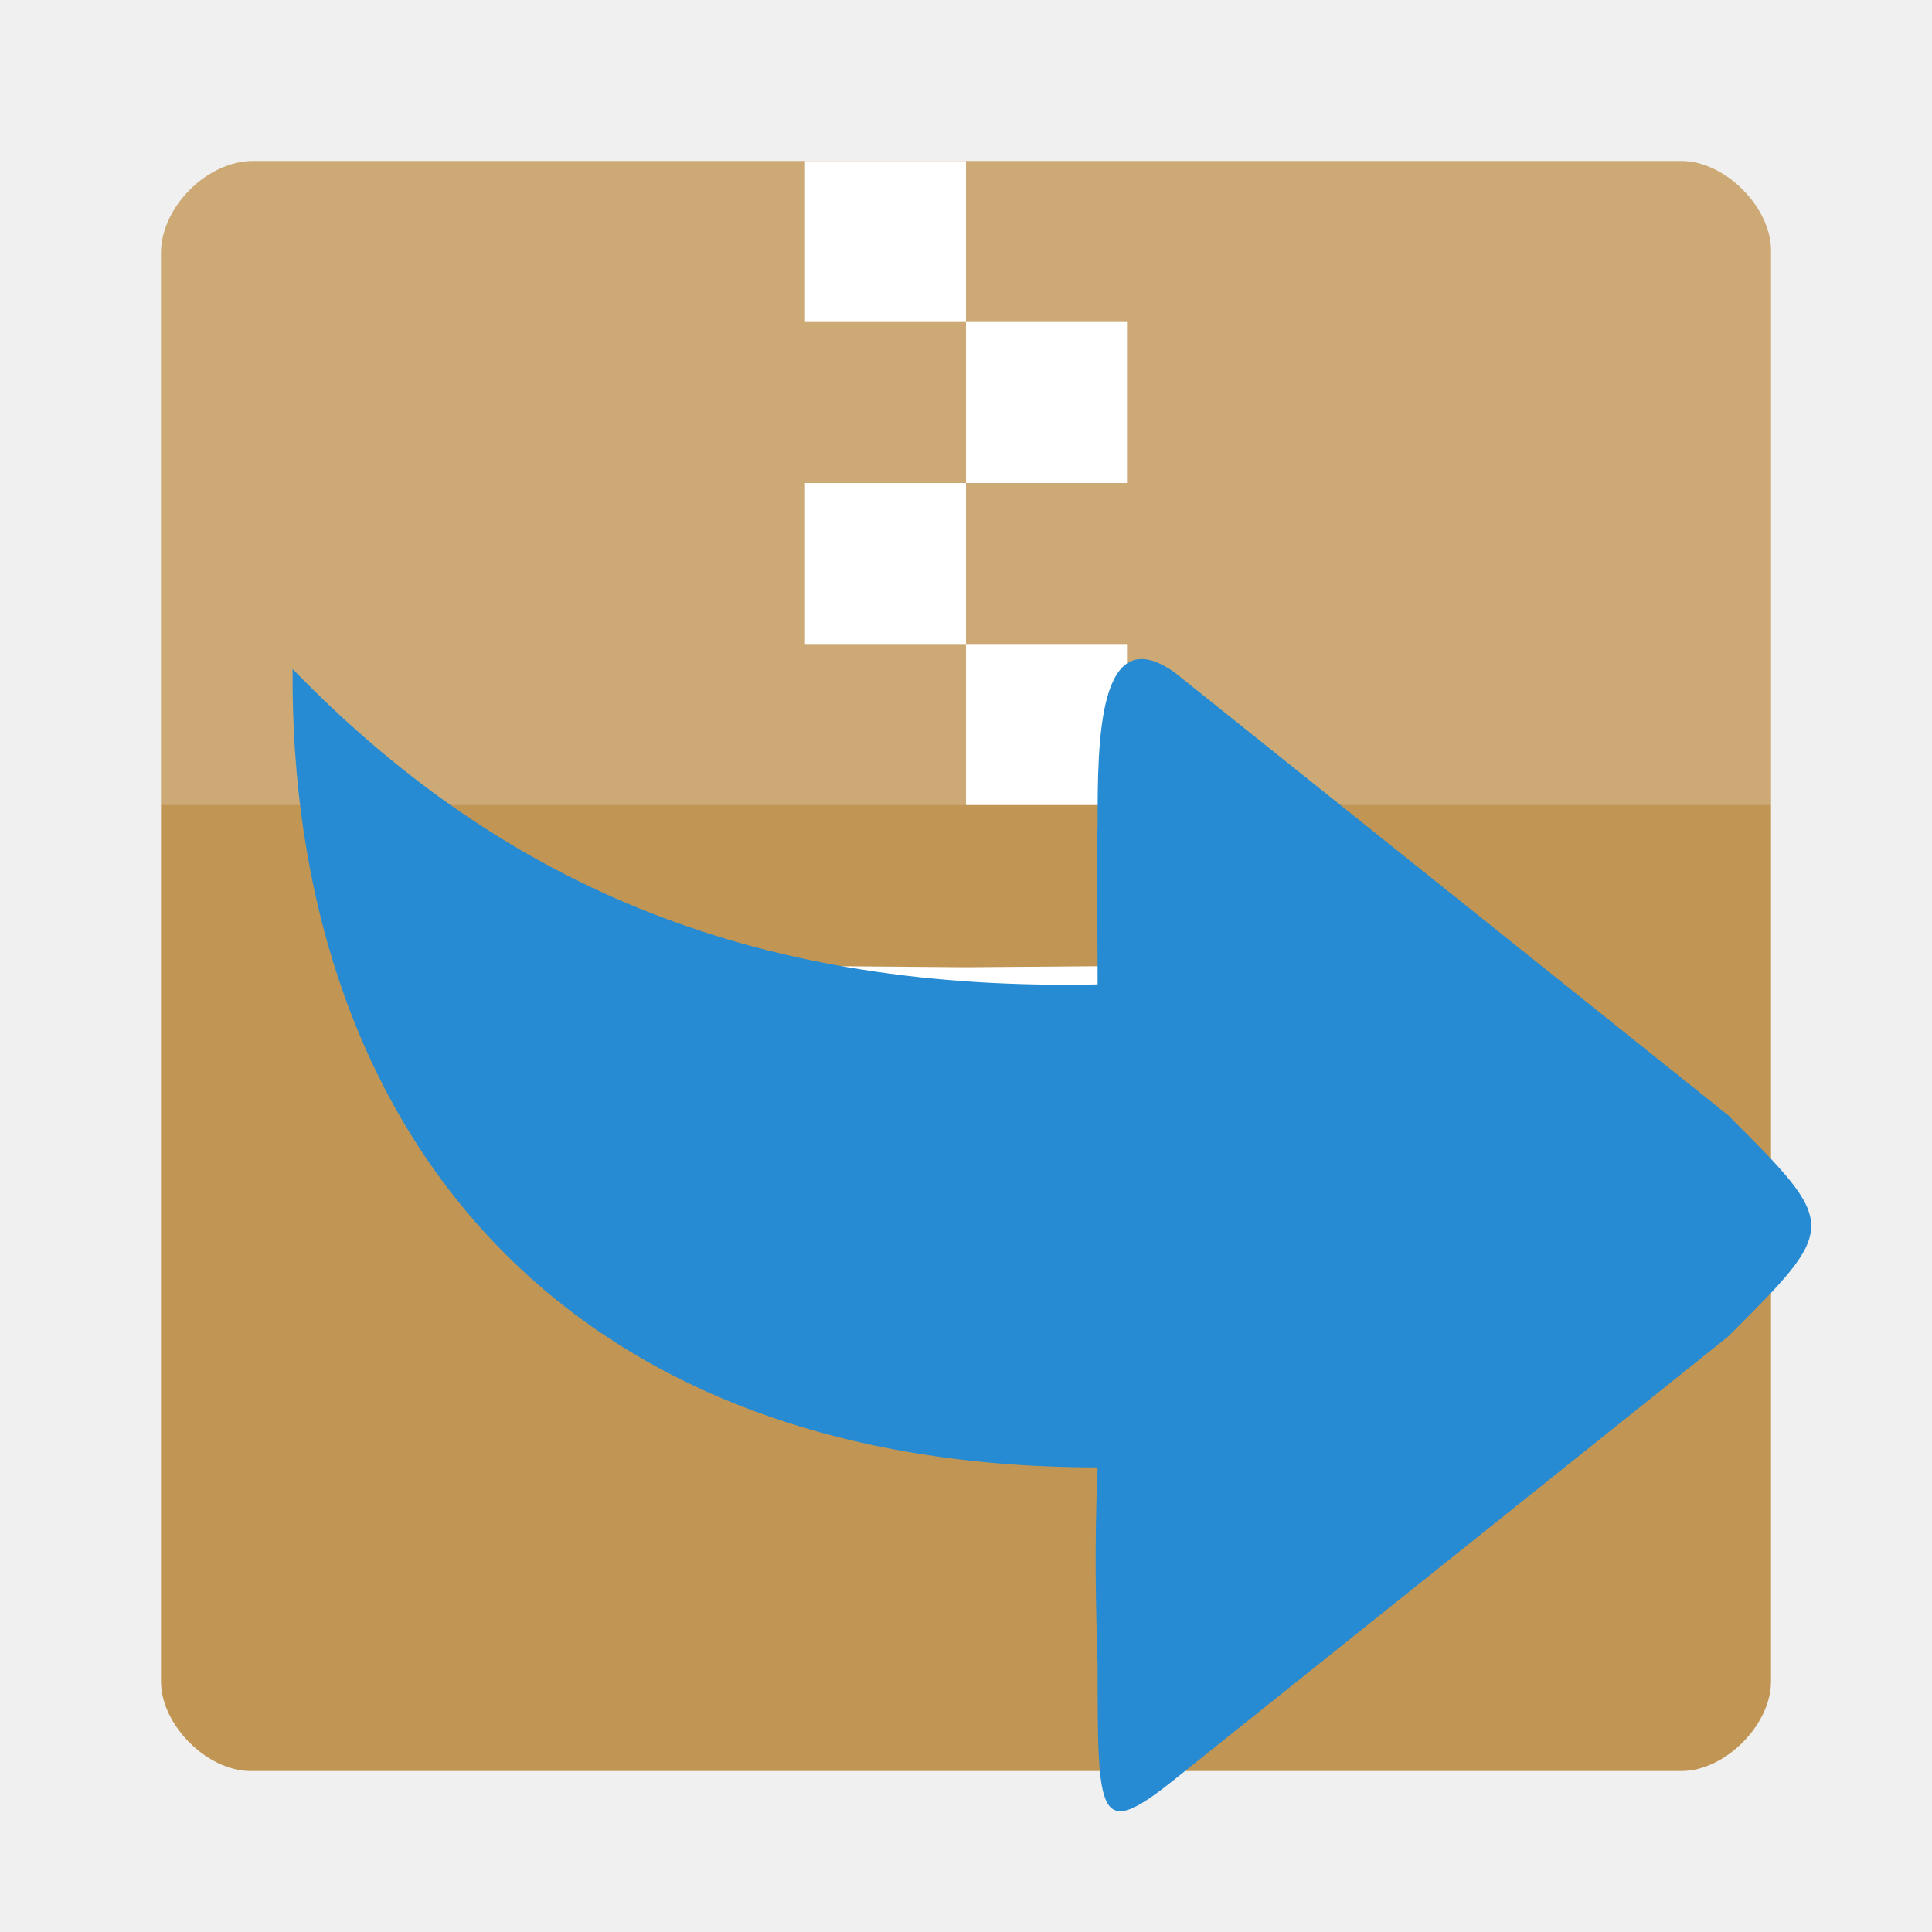
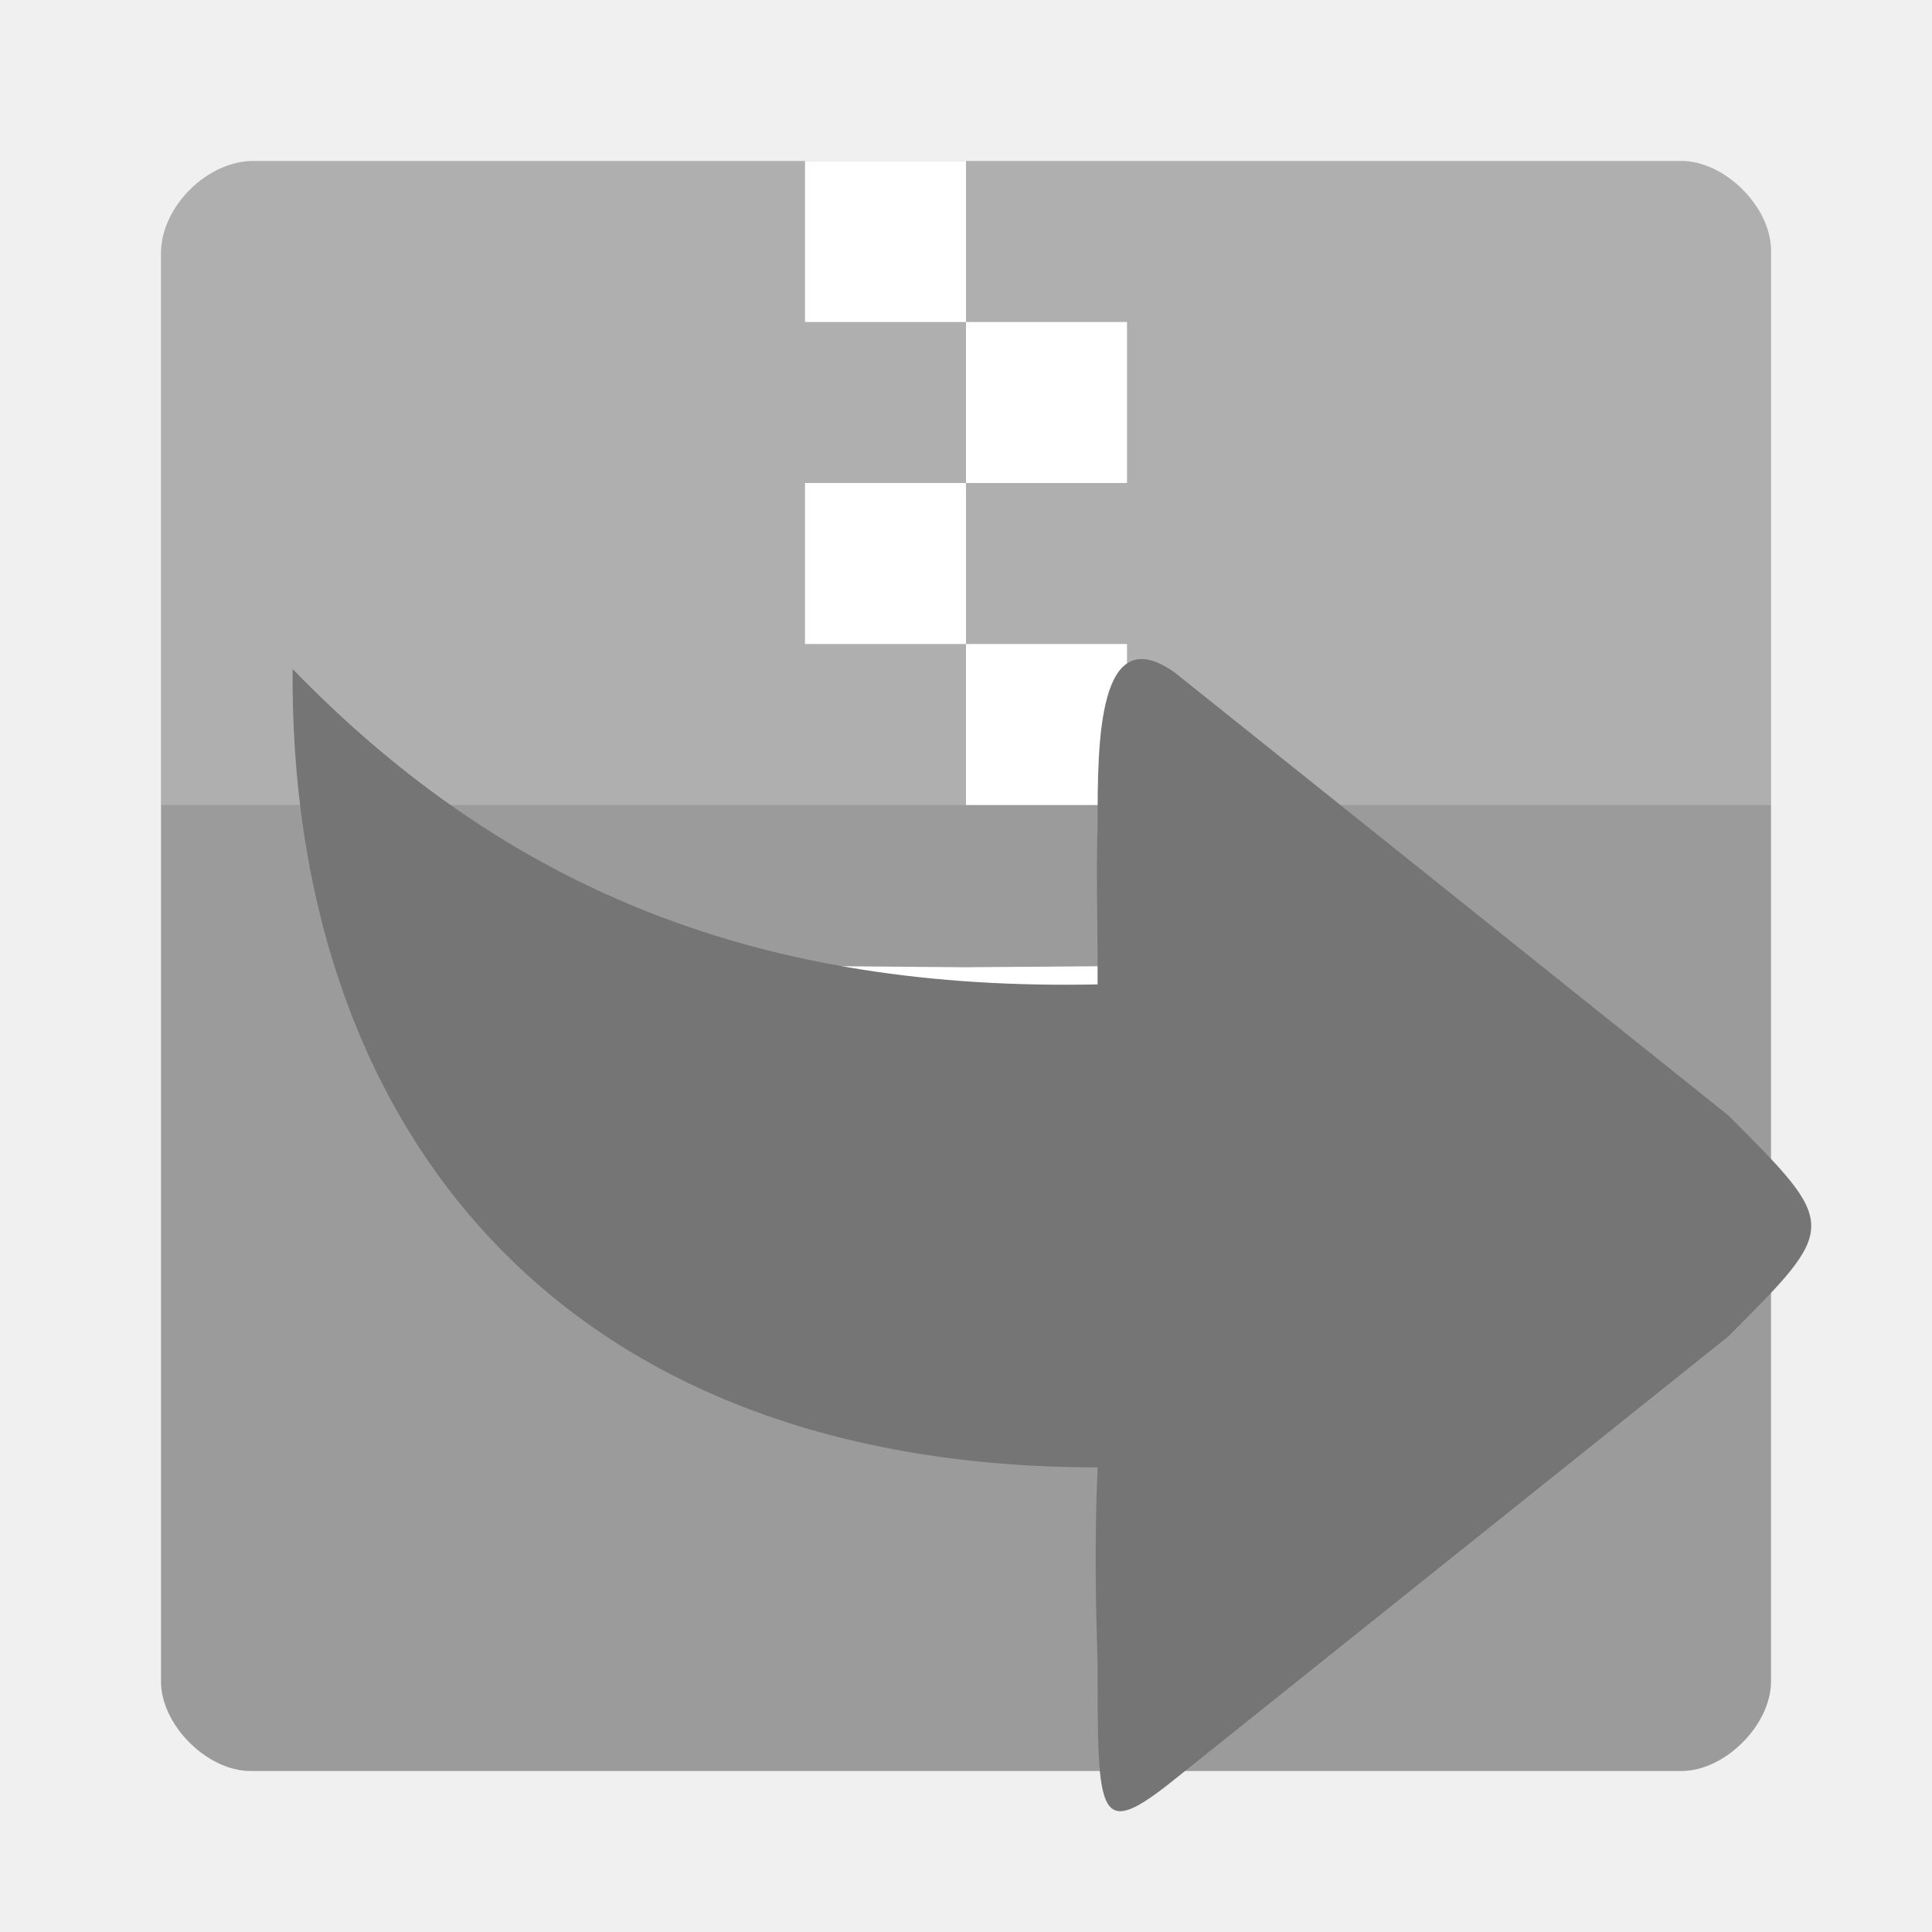
- <svg xmlns="http://www.w3.org/2000/svg" width="48" height="48" viewBox="0 0 48 48" id="svg2" version="1.1">
+ <svg xmlns="http://www.w3.org/2000/svg" width="51.2" height="51.2" viewBox="0 0 48 48" id="svg2" version="1.1">
  <defs id="defs14" />
-   <path style="fill:#c19553" d="M 6.289,4 C 5.145,4 4,5.145 4,6.289 L 4,41.777 C 4,42.855 5.145,44 6.223,44 l 35.555,0 C 42.855,44 44,42.855 44,41.777 L 44,6.223 C 44,5.145 42.855,4 41.777,4 Z" id="path4" />
-   <path style="fill:#ffffff;fill-opacity:0.196" d="M 6.289,4 C 5.145,4 4,5.145 4,6.289 L 4,20 c 4.441,0 35.559,0 40,0 L 44,6.223 C 44,5.145 42.855,4 41.777,4 Z" id="path6" />
-   <path style="fill:#ffffff" d="m 24,8 -4,0 0,-4 4,0 0,8 -4,0 0,4 4,0 0,8.031 L 20,24 l 0,8 8,0 0,-8 -4,0.031 L 24,20 l 4,0 0,-4 -4,0 0,-4 4,0 0,-4 z" id="path8" />
-   <path style="fill:#268bd2;fill-rule:evenodd" d="M 29.184 16.707 L 42.934 27.707 C 45.691 30.465 45.684 30.457 42.934 33.207 L 29.184 44.207 C 27.27 45.742 27.27 45.172 27.27 41.379 C 27.23 40.004 27.184 38.457 27.27 36.457 C 27.238 36.457 27.301 36.457 27.27 36.457 C 13.605 36.457 7.184 27.707 7.27 16.621 C 12.684 22.207 19.02 24.629 27.27 24.457 C 27.27 22.488 27.23 21.785 27.27 20.457 C 27.27 18.457 27.27 15.348 29.184 16.707 Z " id="path10" />
+   <path id="path4" d="M 6.289,4 C 5.145,4 4,5.145 4,6.289 V 41.777 C 4,42.855 5.145,44 6.223,44 H 41.777 C 42.855,44 44,42.855 44,41.777 V 6.223 C 44,5.145 42.855,4 41.777,4 Z" style="fill:#9b9b9b;opacity:1" />
+   <path id="path6" d="M 6.289,4 C 5.145,4 4,5.145 4,6.289 V 20 c 4.441,0 35.559,0 40,0 V 6.223 C 44,5.145 42.855,4 41.777,4 Z" style="fill:#ffffff;fill-opacity:0.196;opacity:1" />
+   <path id="path8" d="M 24,8 H 20 V 4 h 4 v 8 h -4 v 4 h 4 v 8.031 L 20,24 v 8 h 8 v -8 l -4,0.031 V 20 h 4 v -4 h -4 v -4 h 4 V 8 Z" style="fill:#ffffff;opacity:1" />
+   <path id="path10" d="m 29.184,16.707 13.75,11 c 2.758,2.758 2.75,2.75 0,5.5 l -13.75,11 c -1.914,1.535 -1.914,0.965 -1.914,-2.828 -0.039,-1.375 -0.086,-2.922 0,-4.922 -0.031,0 0.031,0 0,0 -13.664,0 -20.086,-8.75 -20,-19.836 5.414,5.586 11.75,8.008 20,7.836 0,-1.969 -0.039,-2.672 0,-4 0,-2 0,-5.109 1.914,-3.75 z" style="fill:#757575;fill-rule:evenodd;opacity:1" />
</svg>
